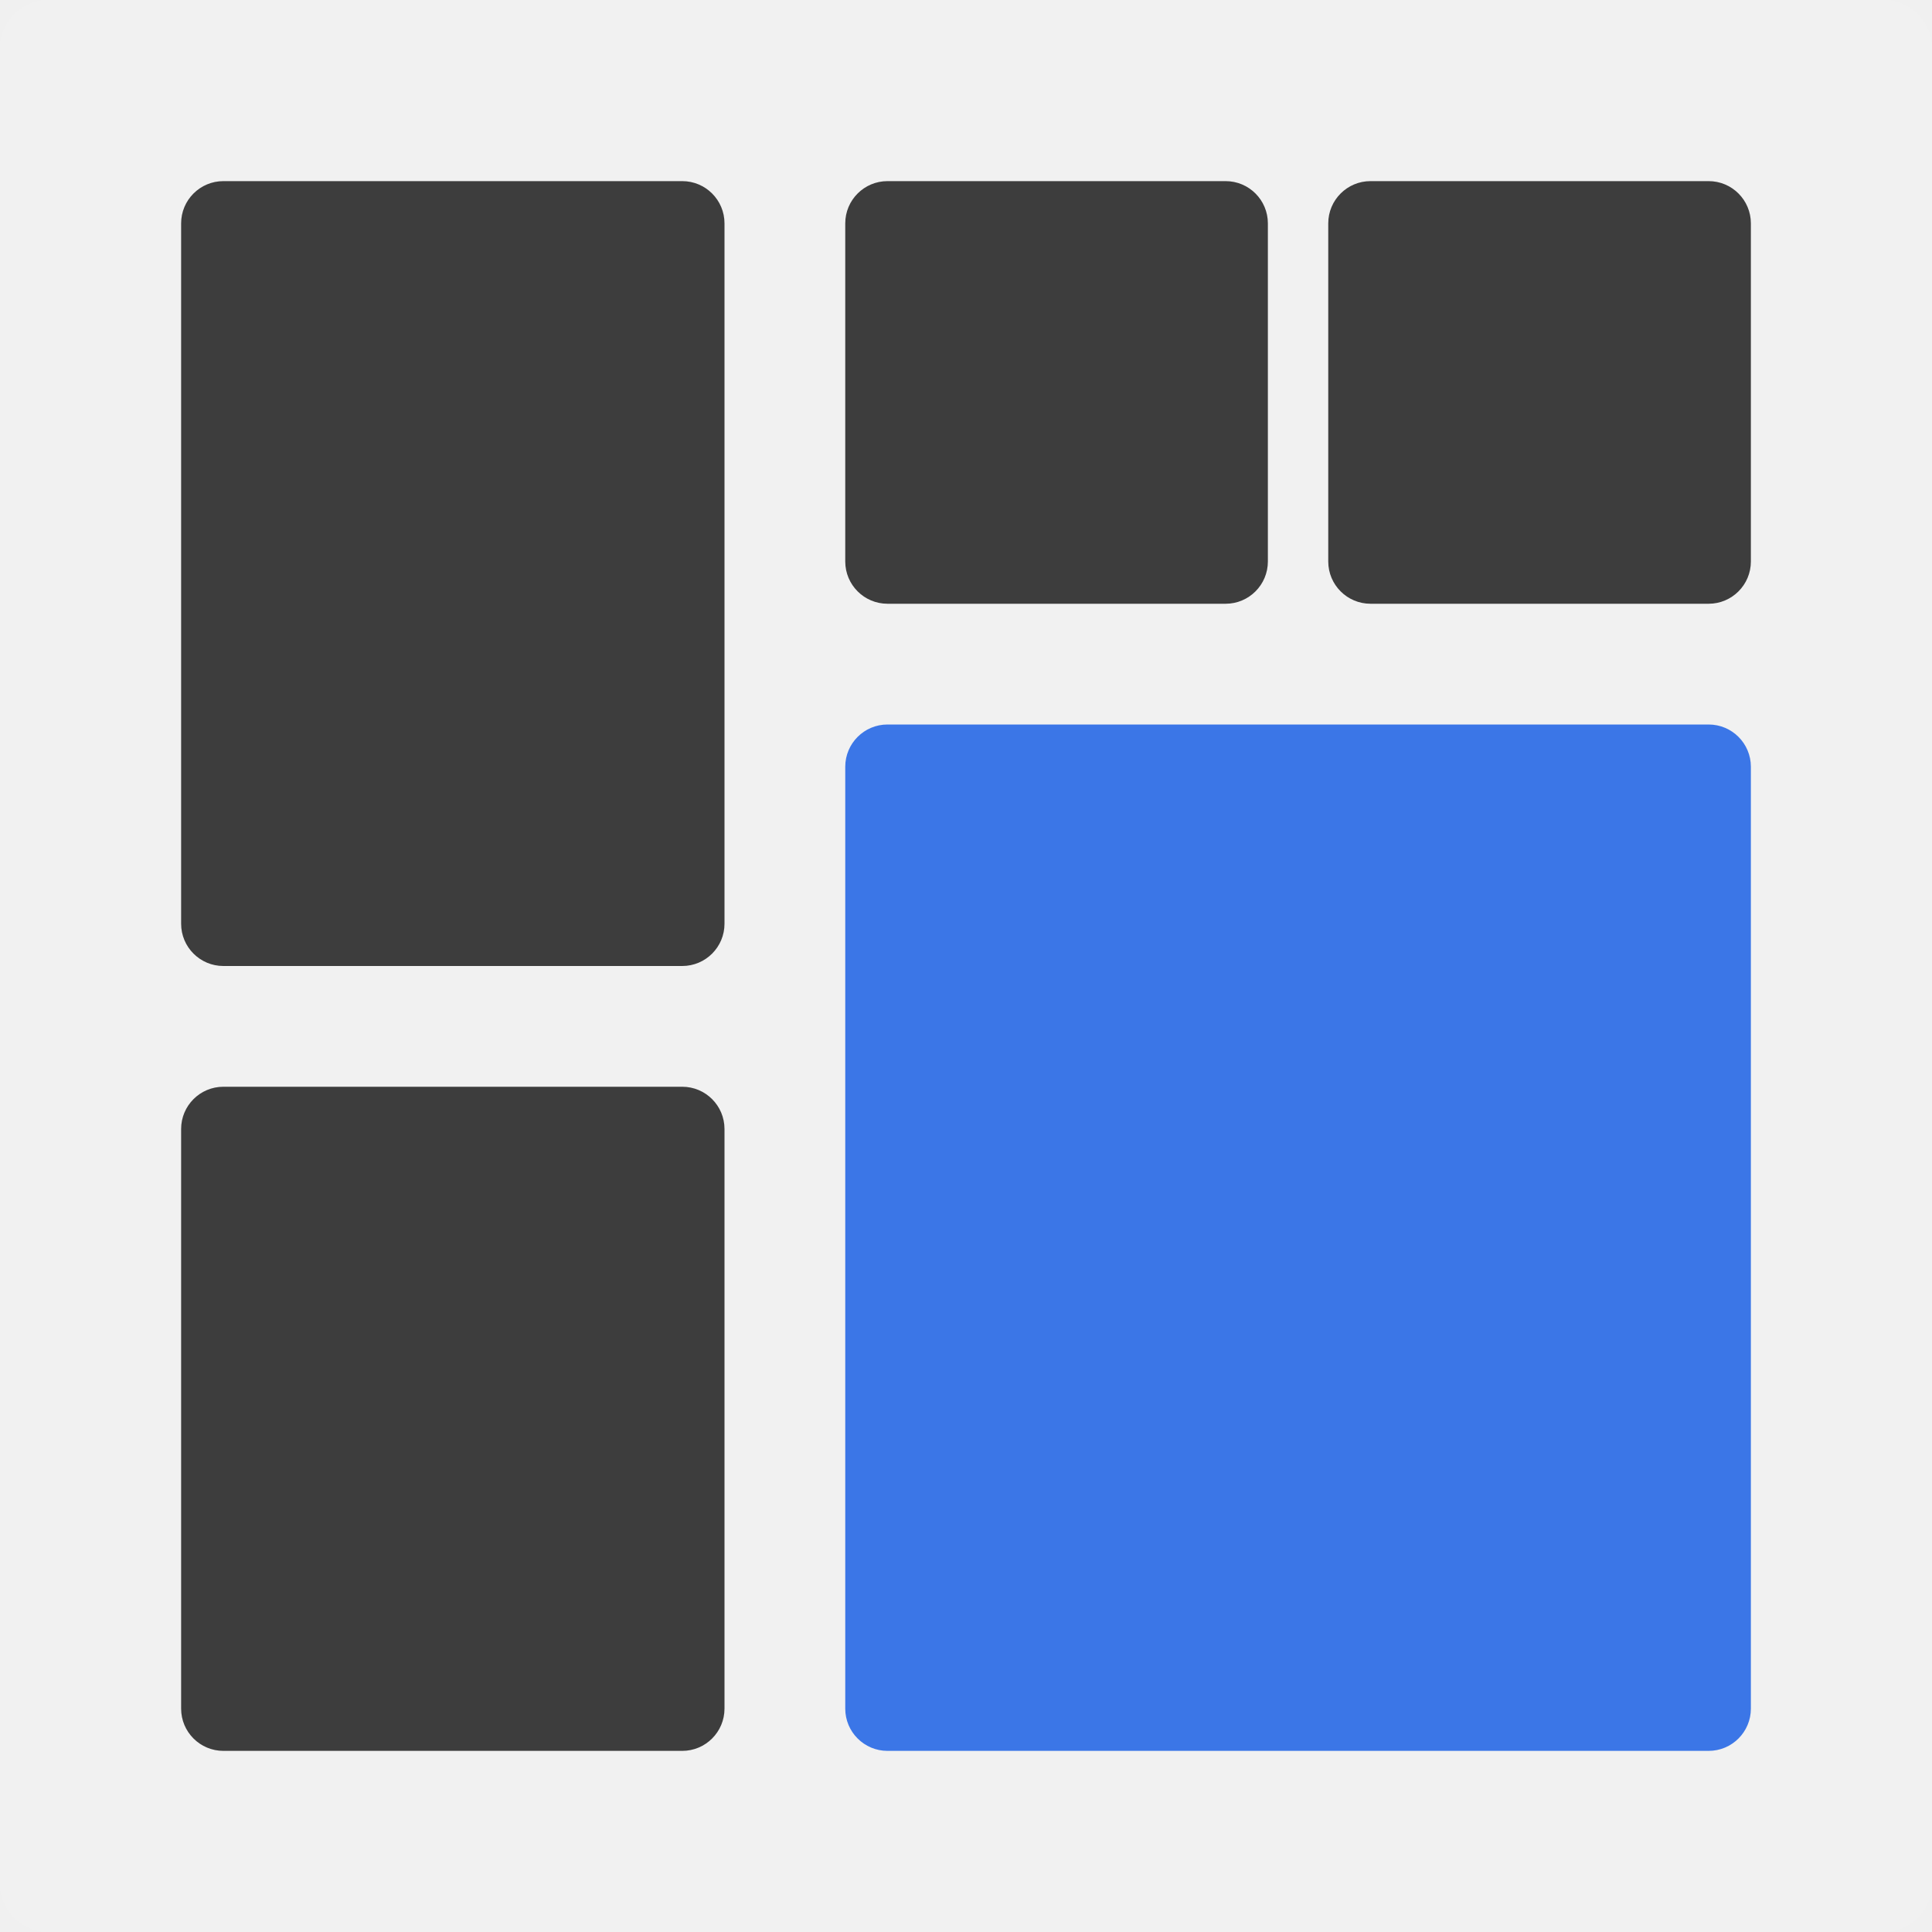
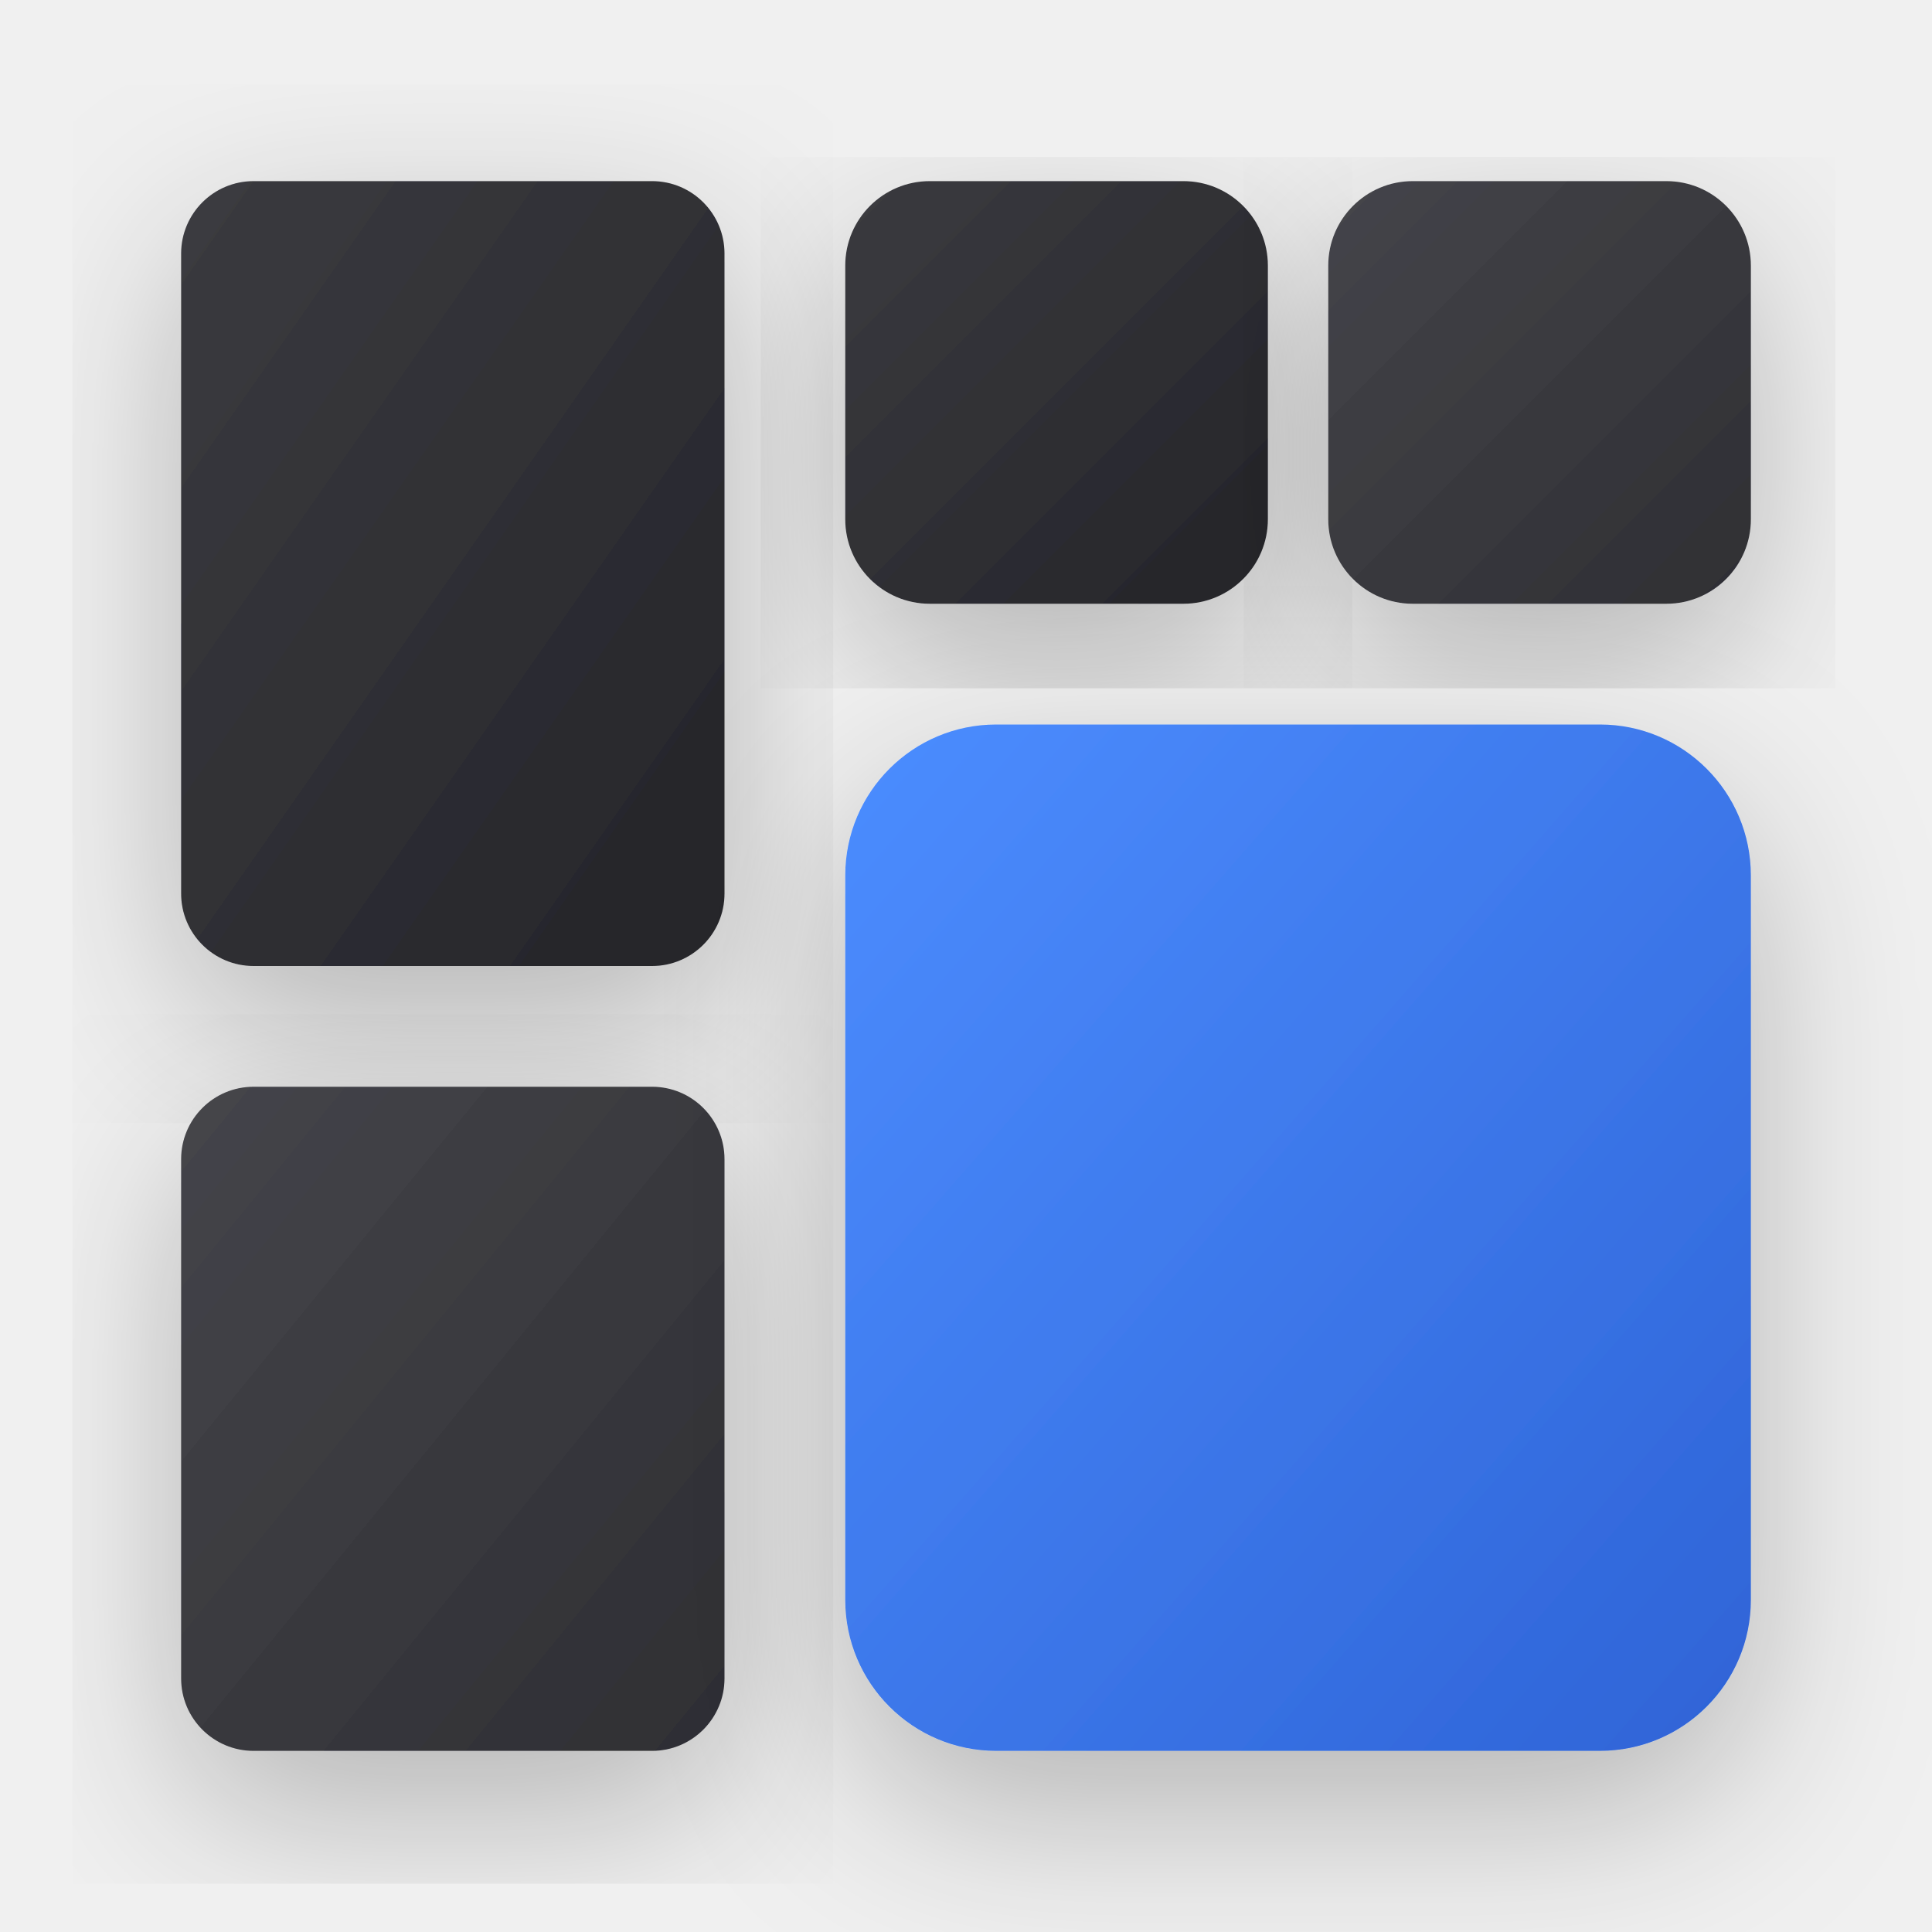
<svg xmlns="http://www.w3.org/2000/svg" width="32" height="32" viewBox="0 0 32 32" fill="none">
-   <rect width="32" height="32" rx="0.8" fill="white" fill-opacity="0.1" />
-   <rect x="3" y="3" width="9" height="13" rx="0.7" fill="#3D3D3D" />
-   <rect x="3" y="18" width="9" height="11" rx="0.7" fill="#3D3D3D" />
-   <rect x="14" y="12" width="15" height="17" rx="0.7" fill="#3B76E7" />
-   <rect x="14" y="3" width="7" height="7" rx="0.7" fill="#3D3D3D" />
-   <rect x="22" y="3" width="7" height="7" rx="0.7" fill="#3D3D3D" />
+   <defs>
+     <filter id="softShadow" x="-20%" y="-20%" width="140%" height="140%">
+       <feDropShadow dx="0" dy="1" stdDeviation="1.5" flood-color="#000" flood-opacity="0.25" />
+     </filter>
+     <linearGradient id="darkGrad" x1="0" y1="0" x2="1" y2="1">
+       <stop offset="0%" stop-color="#3B3B40" />
+       <stop offset="100%" stop-color="#242428" />
+     </linearGradient>
+     <linearGradient id="darkGradSoft" x1="0" y1="0" x2="1" y2="1">
+       <stop offset="0%" stop-color="#45454A" />
+       <stop offset="100%" stop-color="#2E2E33" />
+     </linearGradient>
+     <linearGradient id="blueGrad" x1="0" y1="0" x2="1" y2="1">
+       <stop offset="0%" stop-color="#4C8DFF" />
+       <stop offset="100%" stop-color="#2E63D6" />
+     </linearGradient>
+   </defs>
+   <rect x="3" y="3" width="9" height="13" rx="1.2" fill="url(#darkGrad)" filter="url(#softShadow)" />
+   <rect x="3" y="18" width="9" height="11" rx="1.2" fill="url(#darkGradSoft)" filter="url(#softShadow)" />
+   <rect x="14" y="12" width="15" height="17" rx="2.5" fill="url(#blueGrad)" filter="url(#softShadow)" />
+   <rect x="14" y="3" width="7" height="7" rx="1.4" fill="url(#darkGrad)" filter="url(#softShadow)" />
+   <rect x="22" y="3" width="7" height="7" rx="1.4" fill="url(#darkGradSoft)" filter="url(#softShadow)" />
</svg>
